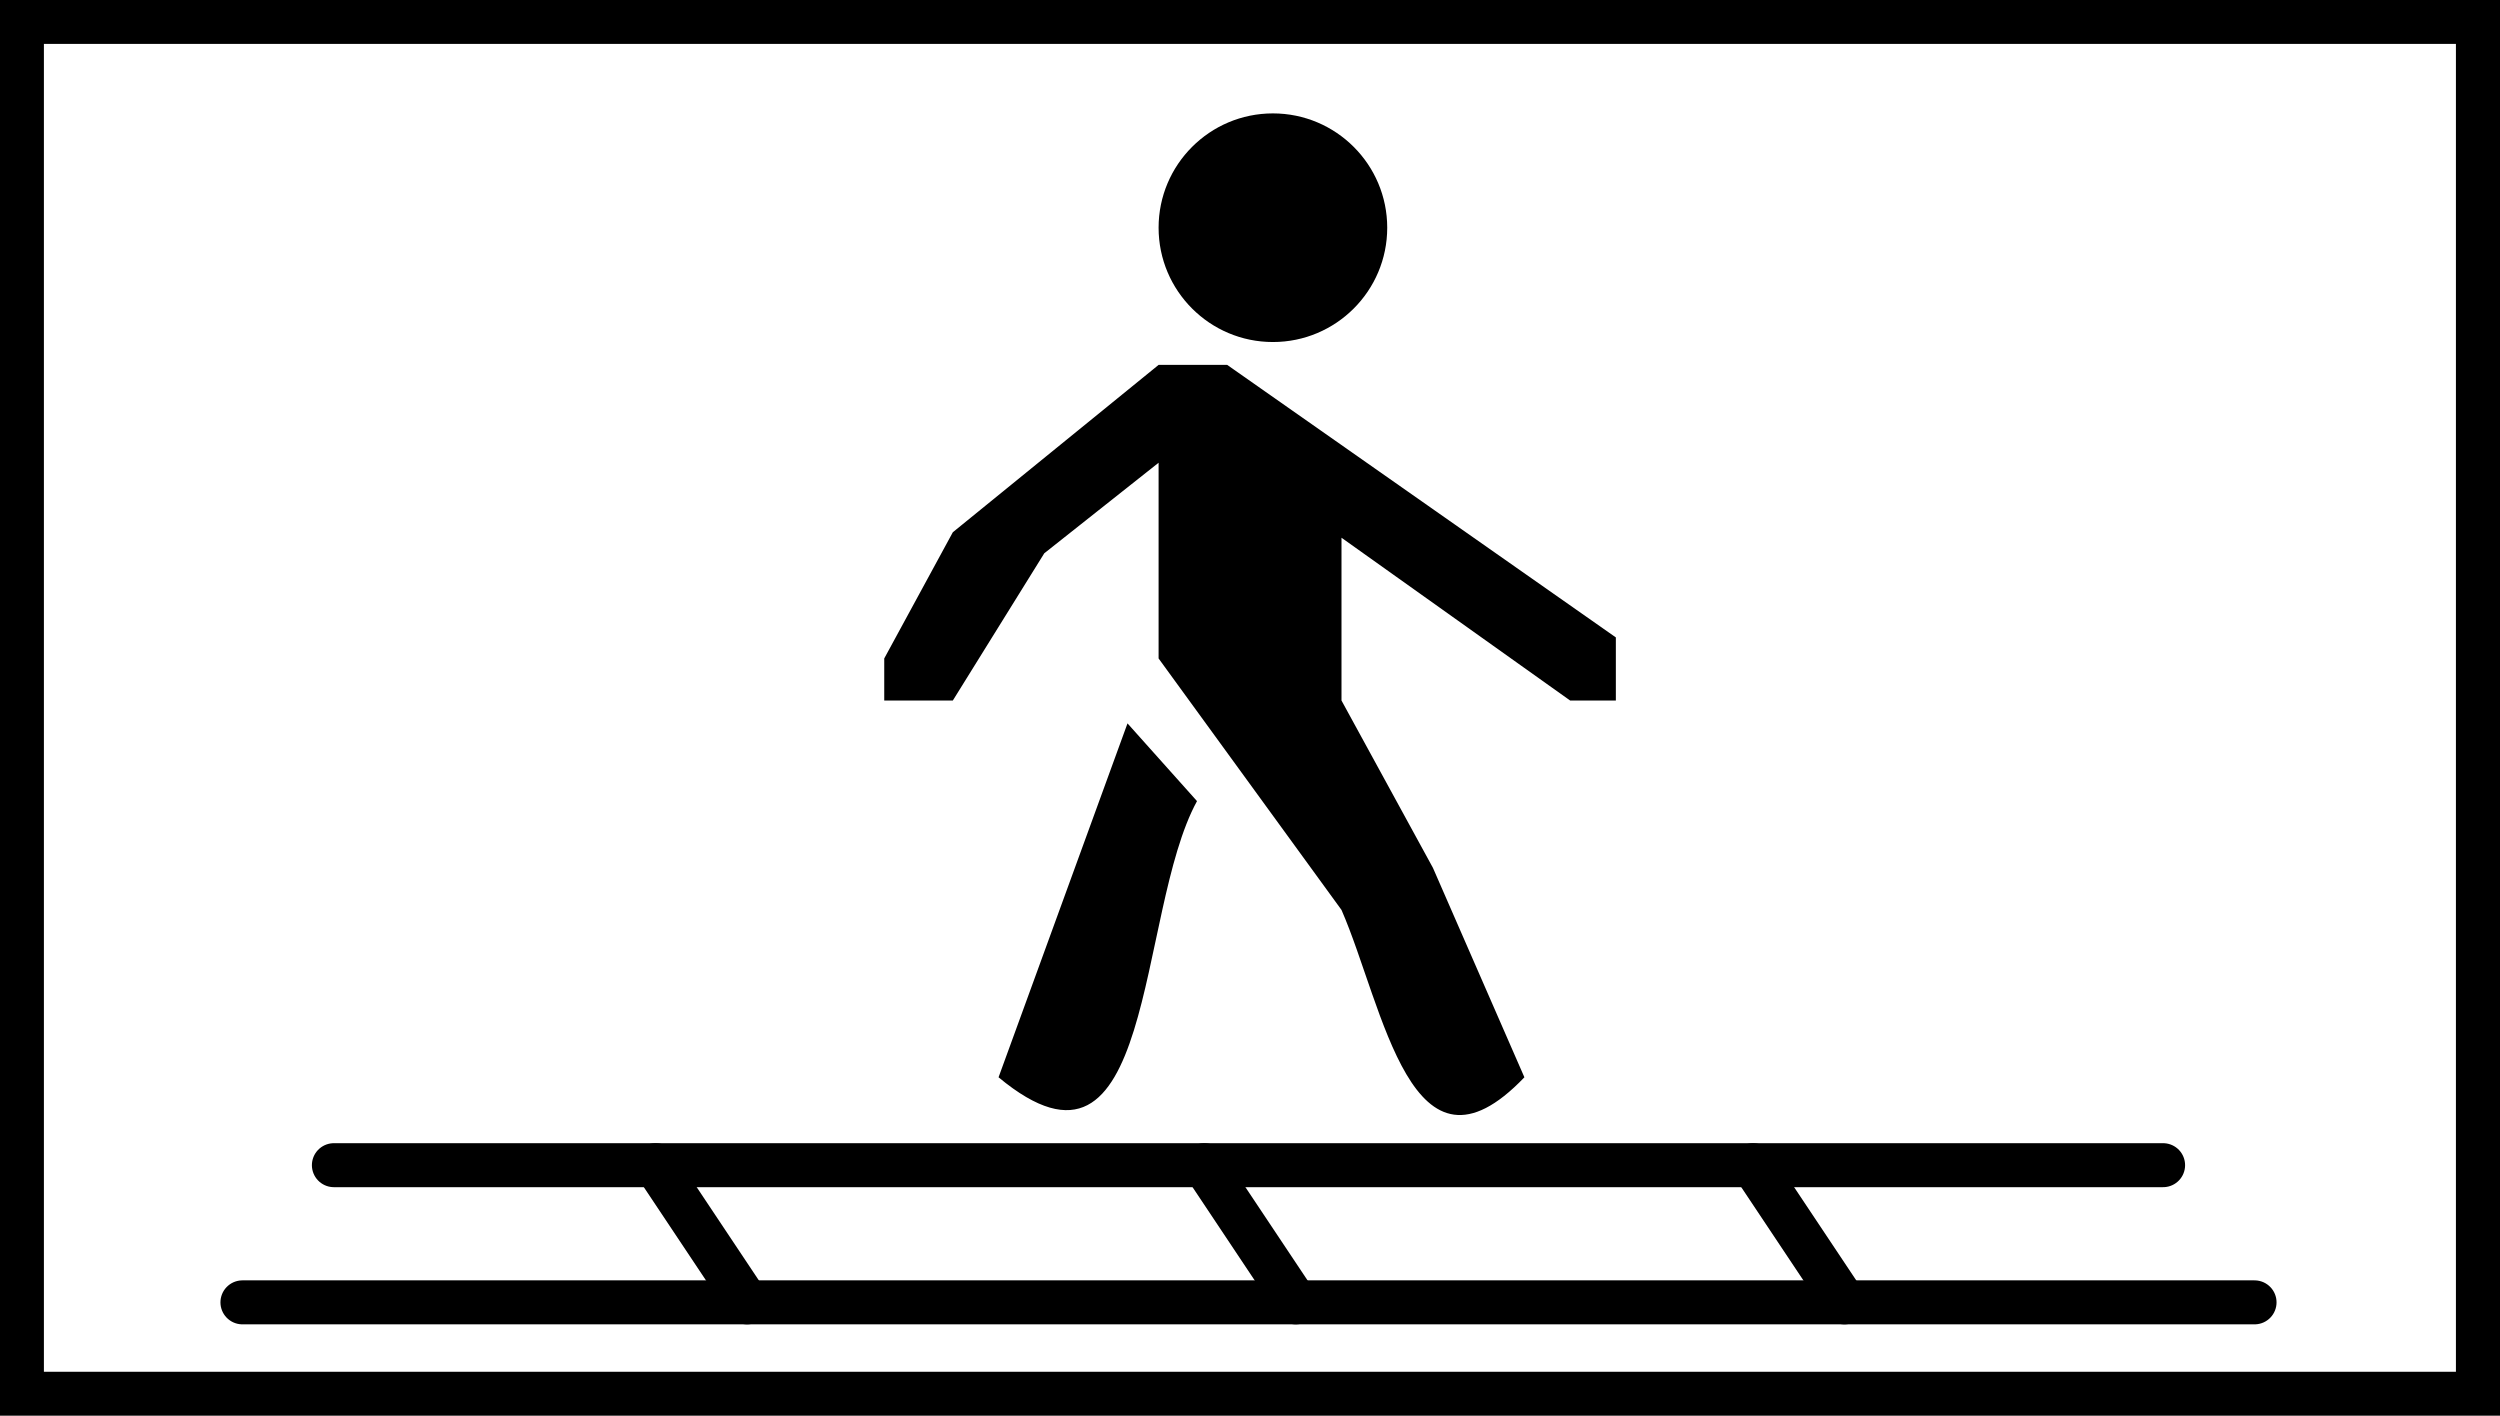
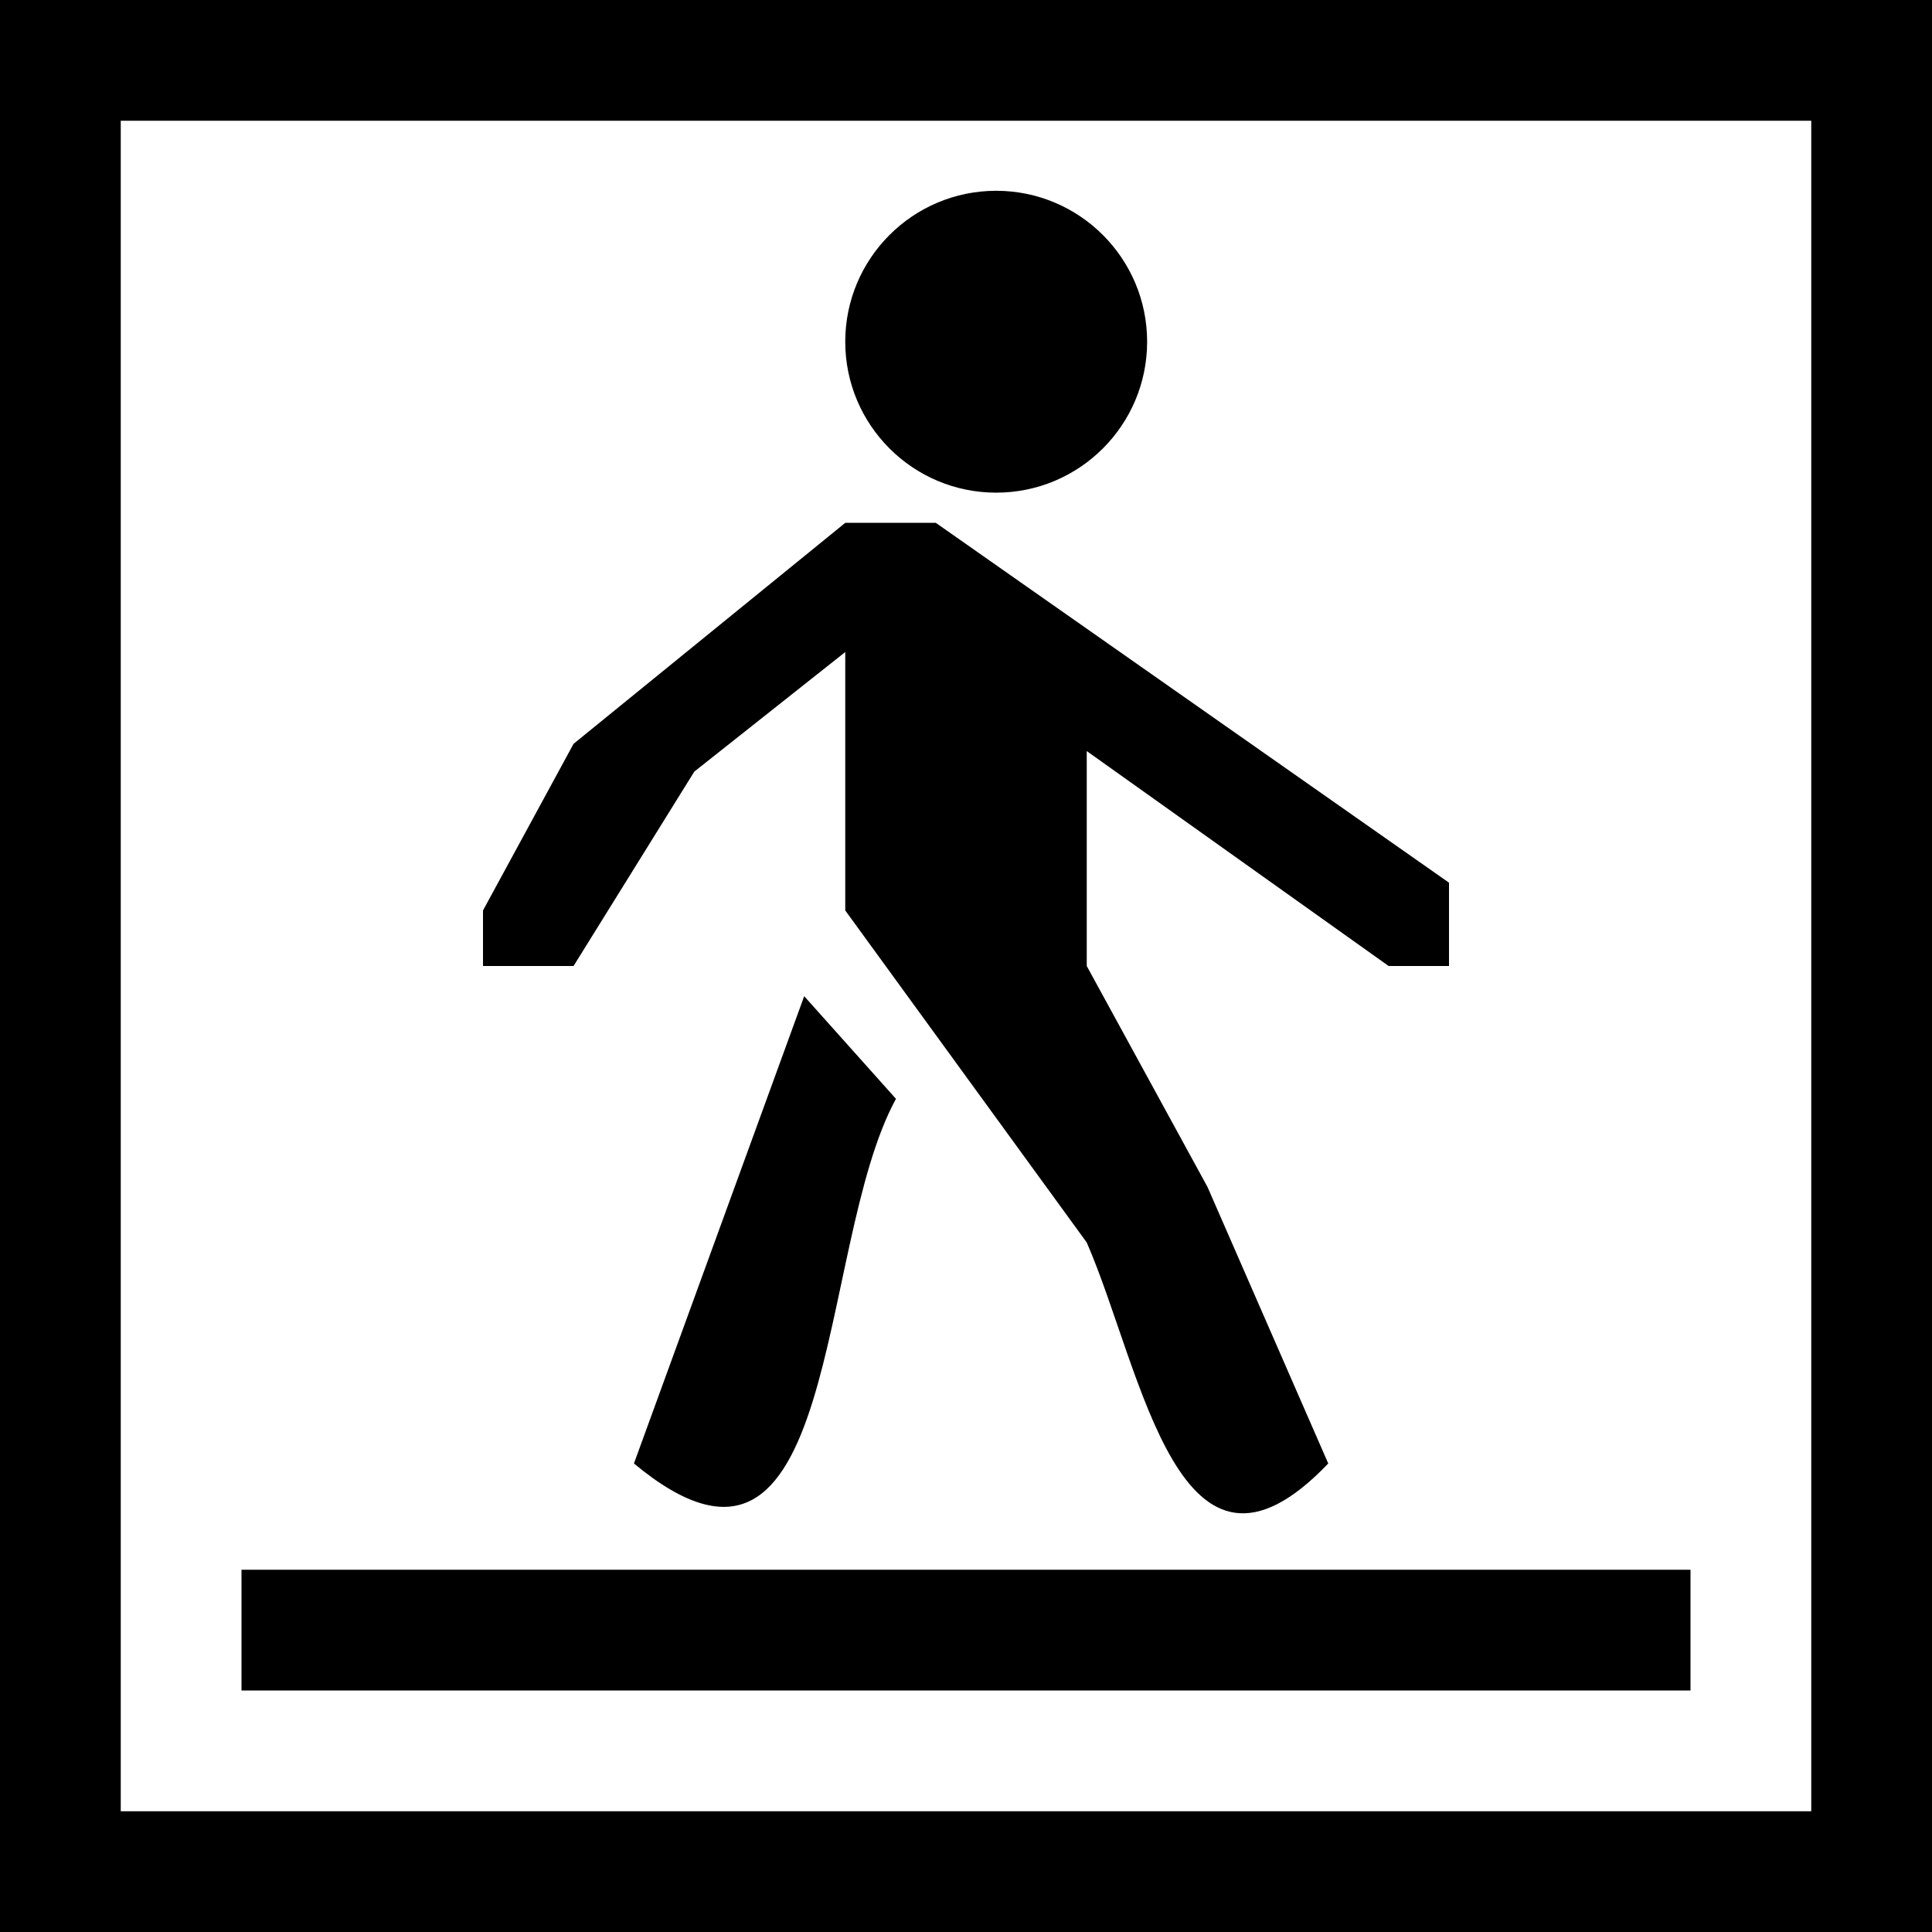
- <svg xmlns="http://www.w3.org/2000/svg" viewBox="0 0 27.337 15.481" version="1.1" id="svg4" width="27.337" height="15.481">
+ <svg xmlns="http://www.w3.org/2000/svg" viewBox="0 0 16 16" version="1.1" id="svg4" width="16" height="16">
  <defs id="defs8" />
-   <g id="rect289">
-     <path style="color:#000000;fill:#ffffff;stroke-width:0.481;stroke-linecap:round;stroke-miterlimit:5.5;-inkscape-stroke:none" d="m 0.24,0.24 h 26.856 v 15 H 0.24 Z" id="path1050" />
-     <path style="color:#000000;fill:#000000;stroke-linecap:round;stroke-miterlimit:5.5;-inkscape-stroke:none" d="M 0,0 V 0.24 15.48 H 27.338 V 0 Z M 0.48,0.48 H 26.855 V 15 H 0.48 Z" id="path1052" />
-   </g>
-   <path d="m 15.169,2.49 c 0,0.69 -0.56,1.25 -1.25,1.25 -0.69,0 -1.25,-0.56 -1.25,-1.25 0,-0.69 0.56,-1.25 1.25,-1.25 0.69,0 1.25,0.56 1.25,1.25 z m -2.5,1.5 h 0.75 l 4.25,2.98 v 0.69 h -0.5 l -2.5,-1.78 v 1.78 l 1,1.83 1,2.29 c -1.237,1.294 -1.539,-0.774 -2,-1.83 l -2,-2.75 v -2.14 l -1.25,0.99 -1,1.61 H 9.669 v -0.46 l 0.75,-1.38 z m 0.42,4.77 c -0.67,1.223 -0.446,4.452 -2.17,3.02 l 1.41,-3.87 z" id="path2" />
-   <path style="fill:#ffffff;stroke:#000000;stroke-width:0.481;stroke-linecap:round;stroke-miterlimit:5.5;stop-color:#000000" d="M 2.651,14.241 H 24.653" id="path2631" />
-   <path style="fill:#ffffff;stroke:#000000;stroke-width:0.481;stroke-linecap:round;stroke-miterlimit:5.5;stop-color:#000000" d="M 3.651,12.741 H 23.653" id="path2633" />
-   <path style="fill:#ffffff;stroke:#000000;stroke-width:0.481;stroke-linecap:round;stroke-miterlimit:5.5;stop-color:#000000" d="m 19.169,12.741 1,1.5" id="path2635" />
-   <path style="fill:#ffffff;stroke:#000000;stroke-width:0.481;stroke-linecap:round;stroke-miterlimit:5.5;stop-color:#000000" d="m 13.169,12.741 1,1.5" id="path2639" />
-   <path style="fill:#ffffff;stroke:#000000;stroke-width:0.481;stroke-linecap:round;stroke-miterlimit:5.5;stop-color:#000000" d="m 7.169,12.741 1,1.5" id="path2641" />
+   <rect style="fill:#ffffff;fill-opacity:1;stroke:#000000;stroke-width:2;stroke-linecap:butt;stroke-miterlimit:5.5;stroke-dasharray:none;stroke-opacity:1;stop-color:#000000;paint-order:stroke fill markers" id="rect919" width="14" height="14" x="1" y="1" />
+   <path d="m 9.5,2.83 c 0,0.69 -0.56,1.25 -1.25,1.25 -0.69,0 -1.25,-0.56 -1.25,-1.25 0,-0.69 0.56,-1.25 1.25,-1.25 0.69,0 1.25,0.56 1.25,1.25 z m -2.5,1.5 h 0.75 L 12,7.31 V 8 H 11.5 L 9,6.22 V 8 l 1,1.83 L 11,12.12 C 9.763,13.414 9.461,11.346 9,10.29 l -2,-2.75 V 5.4 l -1.25,0.99 -1,1.61 H 4 V 7.54 L 4.75,6.16 Z m 0.42,4.77 c -0.67,1.223 -0.446,4.452 -2.17,3.02 l 1.41,-3.87 z" id="path2" />
+   <path style="color:#000000;fill:#000000;stroke-miterlimit:5.5;-inkscape-stroke:none" d="m 2,13.5 v 1 h 12 v -1 z" id="path2425" transform="translate(0,-0.5)" />
</svg>
